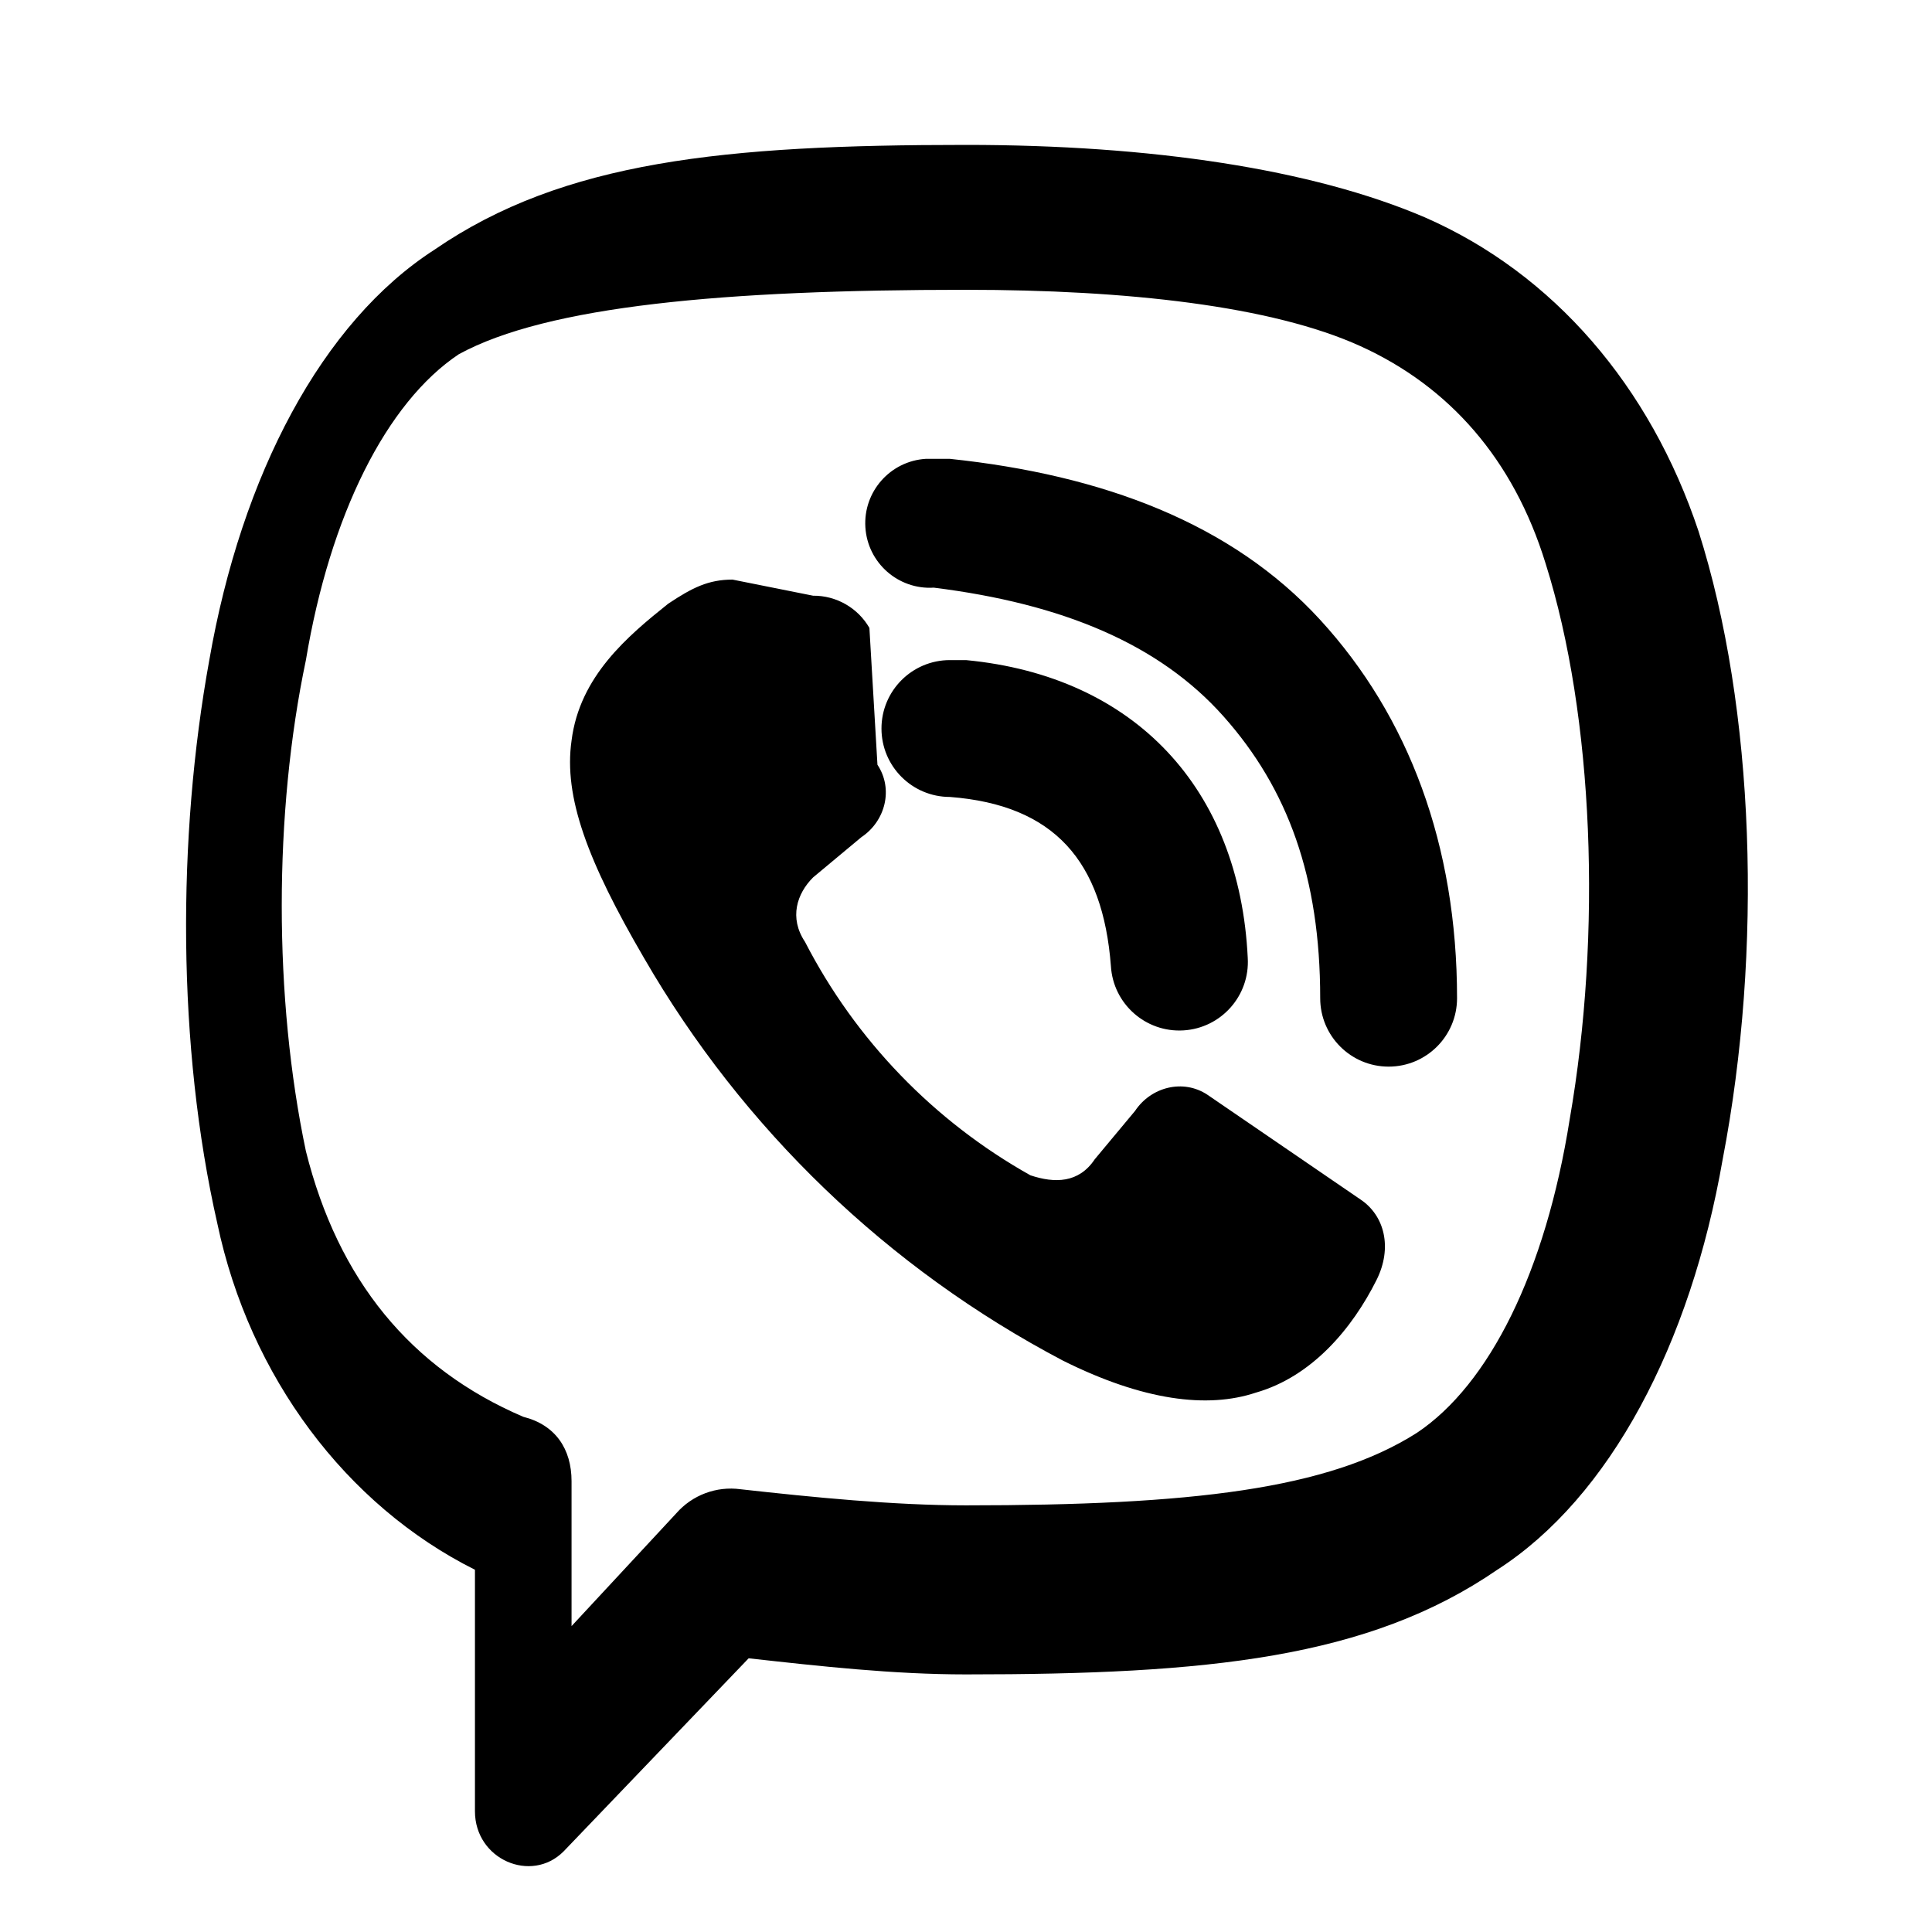
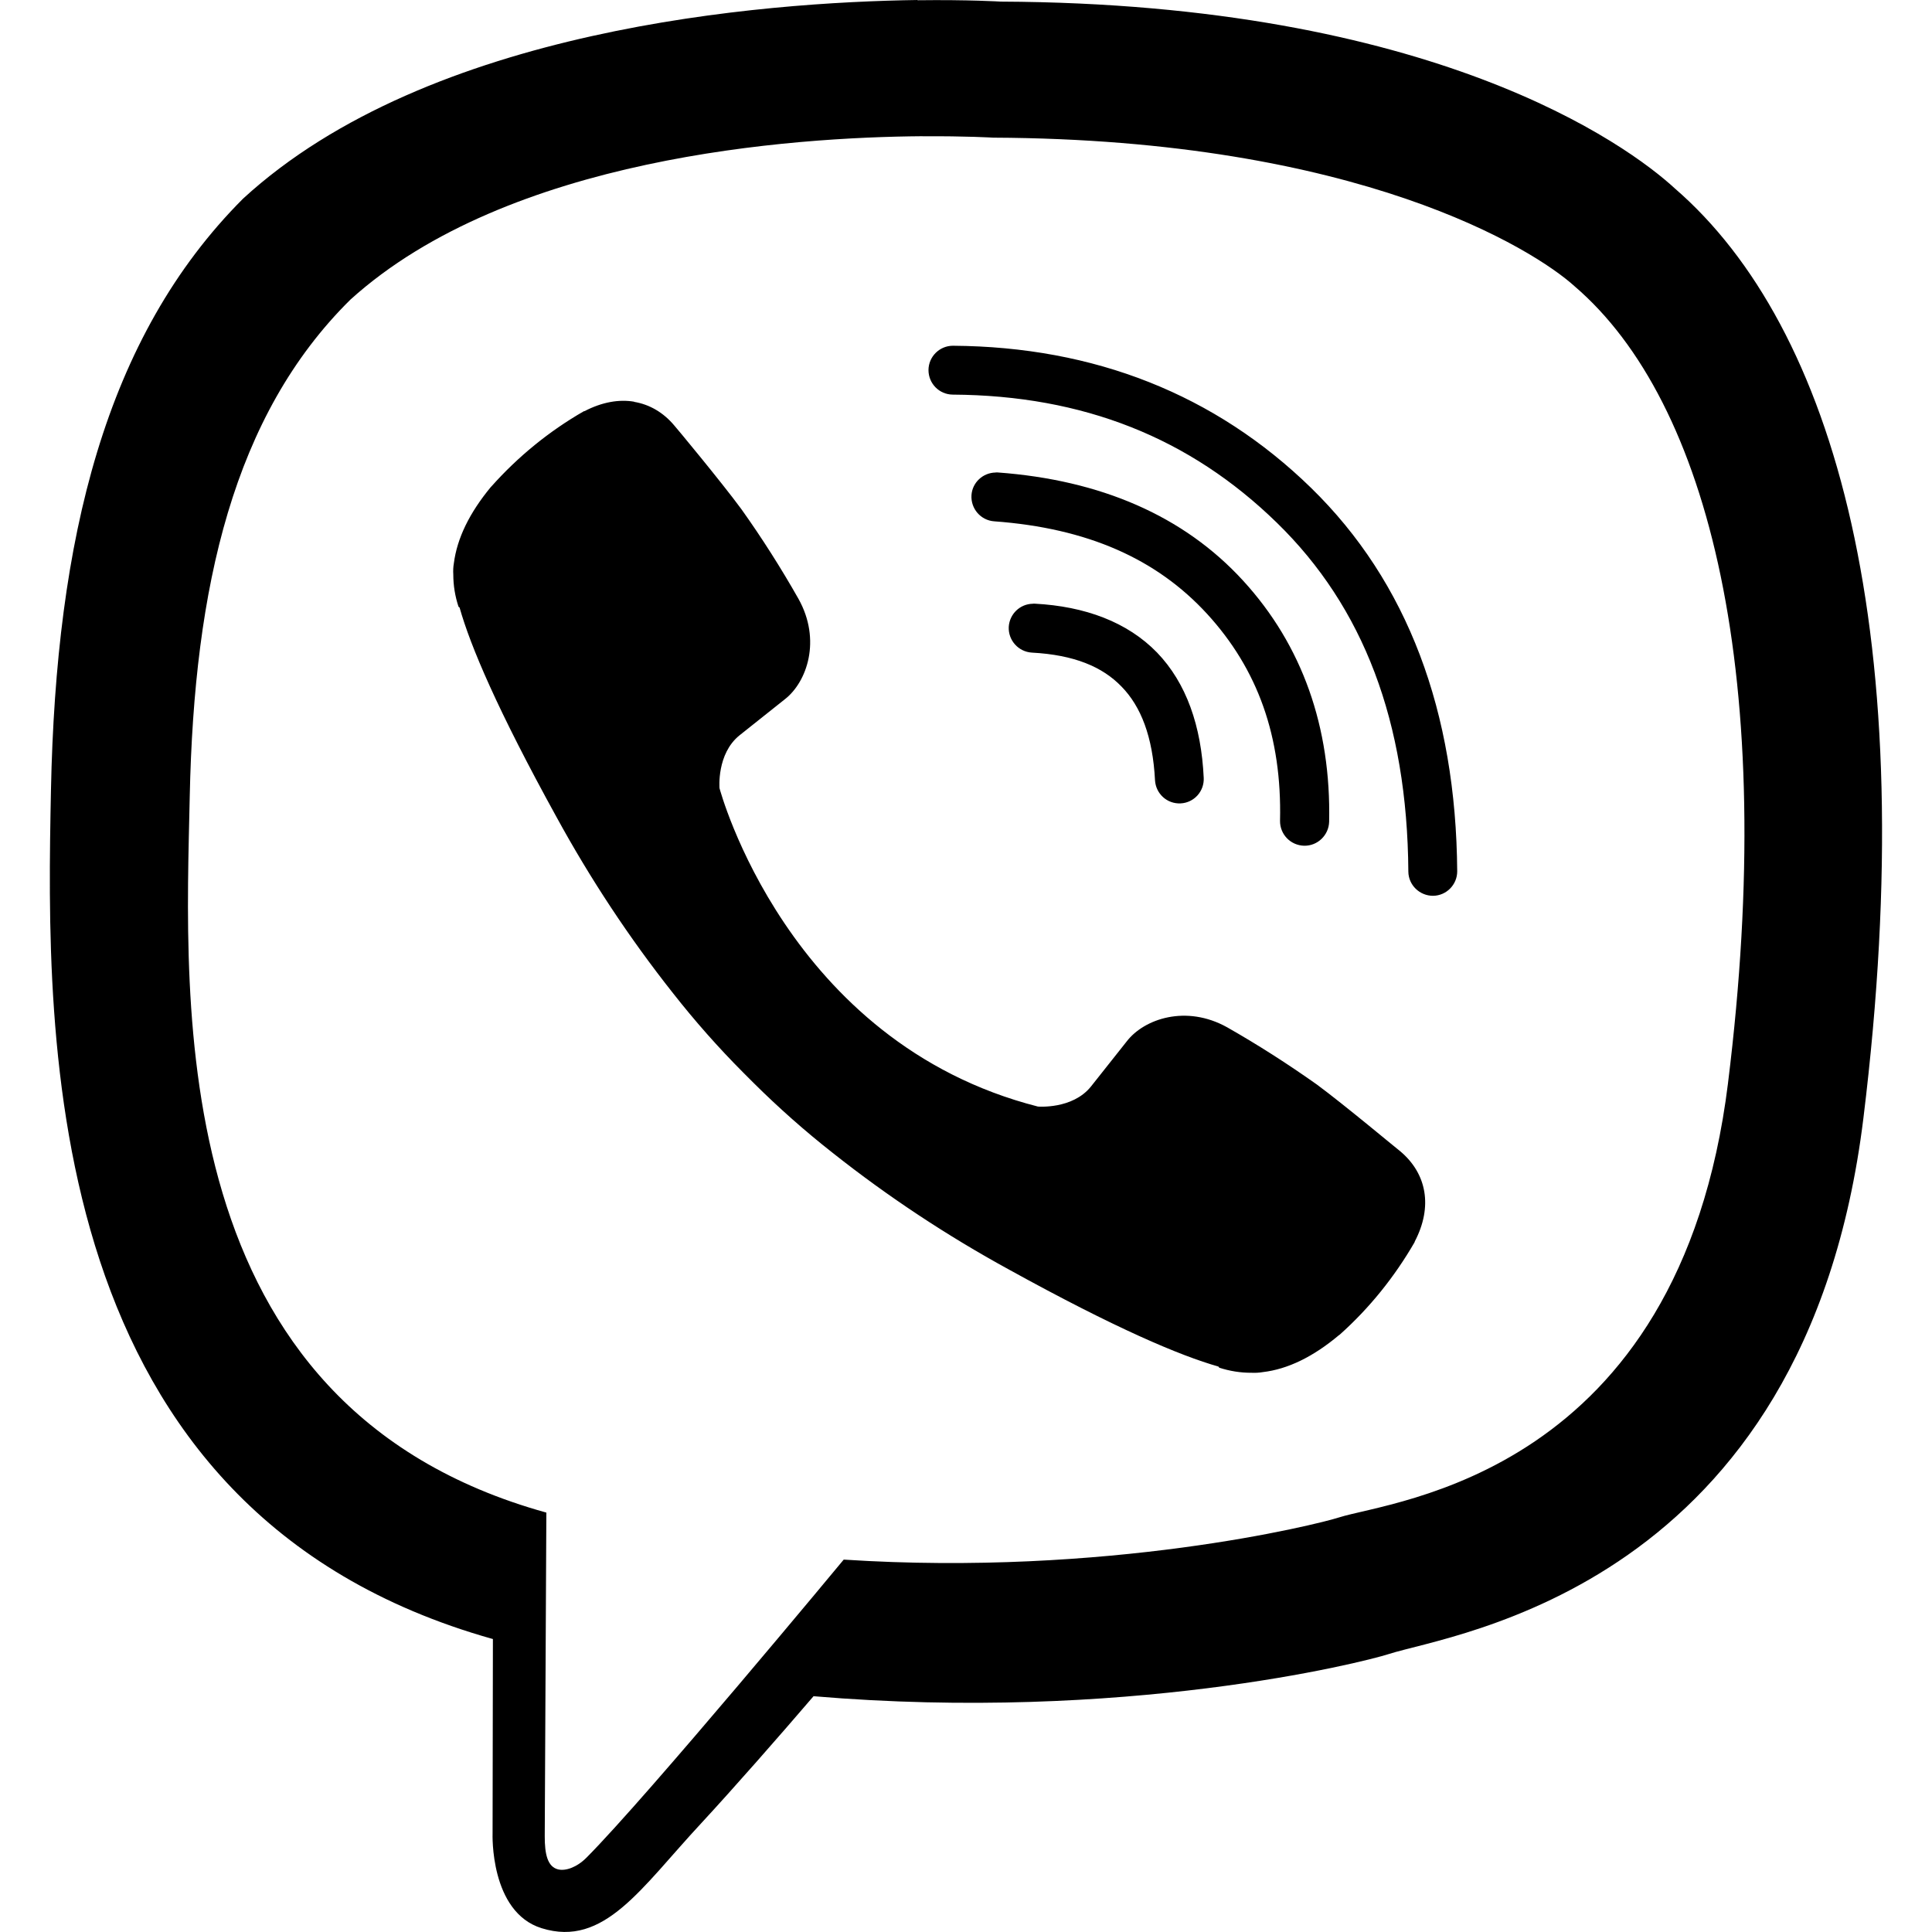
<svg xmlns="http://www.w3.org/2000/svg" viewBox="0 0 24 24" fill="currentColor" aria-hidden="true">
-   <path d="M12 1.8c-3 0-5 .2-6.6 1.3C4 4 3 5.9 2.6 8.2c-.4 2.2-.4 4.8.1 7 .4 1.9 1.6 3.5 3.2 4.3v3c0 .6.7.9 1.1.5l2.3-2.4c.9.1 1.8.2 2.7.2 3 0 5-.2 6.6-1.3 1.4-.9 2.4-2.8 2.8-5.1.5-2.6.4-5.6-.3-7.8-.6-1.8-1.8-3.2-3.4-3.9-1.4-.6-3.4-.9-5.7-.9zm0 1.8c2 0 3.8.2 4.9.7 1.1.5 1.9 1.4 2.3 2.7.6 1.9.7 4.6.3 6.9-.3 1.9-1 3.3-1.9 3.9-1.1.7-2.8.9-5.6.9-.9 0-1.9-.1-2.8-.2a.9.9 0 0 0-.8.3l-1.3 1.4v-1.8c0-.4-.2-.7-.6-.8-1.4-.6-2.3-1.7-2.7-3.3-.4-1.9-.4-4.2 0-6.1.3-1.8 1-3.2 1.9-3.8C6.8 3.8 9 3.6 12 3.6zm-.5 2.1a.8.8 0 0 0 .1 1.6c1.6.2 2.8.7 3.6 1.6.8.9 1.2 2 1.2 3.5a.8.8 0 0 0 1.7 0c0-1.9-.6-3.5-1.7-4.7-1.1-1.2-2.7-1.8-4.6-2zm-2.4 1.5c-.3 0-.5.1-.8.3-.5.4-1.1.9-1.2 1.7-.1.7.2 1.5.9 2.7a13 13 0 0 0 5.2 5c1 .5 1.8.6 2.4.4.7-.2 1.2-.8 1.5-1.4.2-.4.1-.8-.2-1l-1.9-1.3c-.3-.2-.7-.1-.9.2l-.5.6c-.2.3-.5.3-.8.2a7 7 0 0 1-2.8-2.9c-.2-.3-.1-.6.1-.8l.6-.5c.3-.2.4-.6.2-.9L10.8 7.8a.8.8 0 0 0-.7-.4zm2.7 1a.8.8 0 0 0 0 1.7c1.3.1 1.9.8 2 2.1a.8.8 0 0 0 1.7-.1c-.1-2.1-1.4-3.5-3.5-3.7z" />
+   <path d="M11.4 0C9.473.028 5.333.344 3.02 2.467 1.302 4.187.696 6.7.633 9.817.57 12.933.488 18.776 6.12 20.36h.003l-.004 2.416s-.037.977.61 1.177c.777.242 1.234-.5 1.98-1.302.407-.44.972-1.084 1.397-1.58 3.85.326 6.812-.416 7.15-.525.776-.252 5.176-.816 5.892-6.657.74-6.02-.36-9.83-2.34-11.546-.596-.55-3.006-2.3-8.375-2.323 0 0-.395-.025-1.037-.017zm.058 1.693c.545-.004.88.017.88.017 4.542.02 6.717 1.388 7.222 1.846 1.675 1.435 2.53 4.868 1.906 9.897v.002c-.604 4.878-4.174 5.184-4.832 5.395-.28.09-2.882.737-6.153.524 0 0-2.436 2.94-3.197 3.704-.12.12-.26.167-.352.144-.13-.033-.166-.188-.165-.414l.02-4.018c-4.762-1.32-4.485-6.292-4.43-8.895.054-2.604.543-4.738 1.996-6.173 1.96-1.773 5.474-2.018 7.11-2.03zm.38 2.602c-.167 0-.303.135-.304.302 0 .167.133.303.3.305 1.624.01 2.946.537 4.028 1.592 1.073 1.046 1.62 2.468 1.633 4.334.002.167.14.3.307.3.166-.002.3-.138.3-.304-.014-1.984-.618-3.596-1.816-4.764-1.19-1.16-2.692-1.753-4.447-1.765zm-3.96.695c-.19-.032-.4.005-.616.117l-.01.002c-.43.247-.816.562-1.146.932-.002.004-.006.004-.008.008-.267.323-.42.638-.46.948-.008.046-.01.093-.007.14 0 .136.022.27.065.4l.013.01c.135.48.473 1.276 1.205 2.604.42.768.903 1.5 1.446 2.186.27.344.56.673.87.984l.132.132c.31.308.64.6.984.87.686.543 1.418 1.027 2.186 1.447 1.328.733 2.126 1.07 2.604 1.206l.01.014c.13.042.265.064.402.063.046.002.092 0 .138-.008.31-.036.627-.19.948-.46.004 0 .003-.002.008-.005.37-.33.683-.72.93-1.148l.003-.01c.225-.432.15-.842-.18-1.12-.004 0-.698-.58-1.037-.83-.36-.255-.73-.492-1.113-.71-.51-.285-1.032-.106-1.248.174l-.447.564c-.23.283-.657.246-.657.246-3.12-.796-3.955-3.955-3.955-3.955s-.037-.426.248-.656l.563-.448c.277-.215.456-.737.17-1.248-.217-.383-.454-.756-.71-1.115-.25-.34-.826-1.033-.83-1.035-.137-.165-.31-.265-.502-.297zm4.49.88c-.158.002-.29.124-.3.282-.01.167.115.312.282.324 1.16.085 2.017.466 2.645 1.15.63.688.93 1.524.906 2.57-.002.168.13.306.3.31.166.003.305-.13.31-.297.025-1.175-.334-2.193-1.067-2.994-.74-.81-1.777-1.253-3.05-1.346h-.024zm.463 1.63c-.16.002-.29.127-.3.287-.008.167.12.31.288.32.523.028.875.175 1.113.422.24.245.388.62.416 1.164.01.167.15.295.318.287.167-.008.295-.15.287-.317-.03-.644-.215-1.178-.58-1.557-.367-.378-.893-.574-1.52-.607h-.018z" />
</svg>
